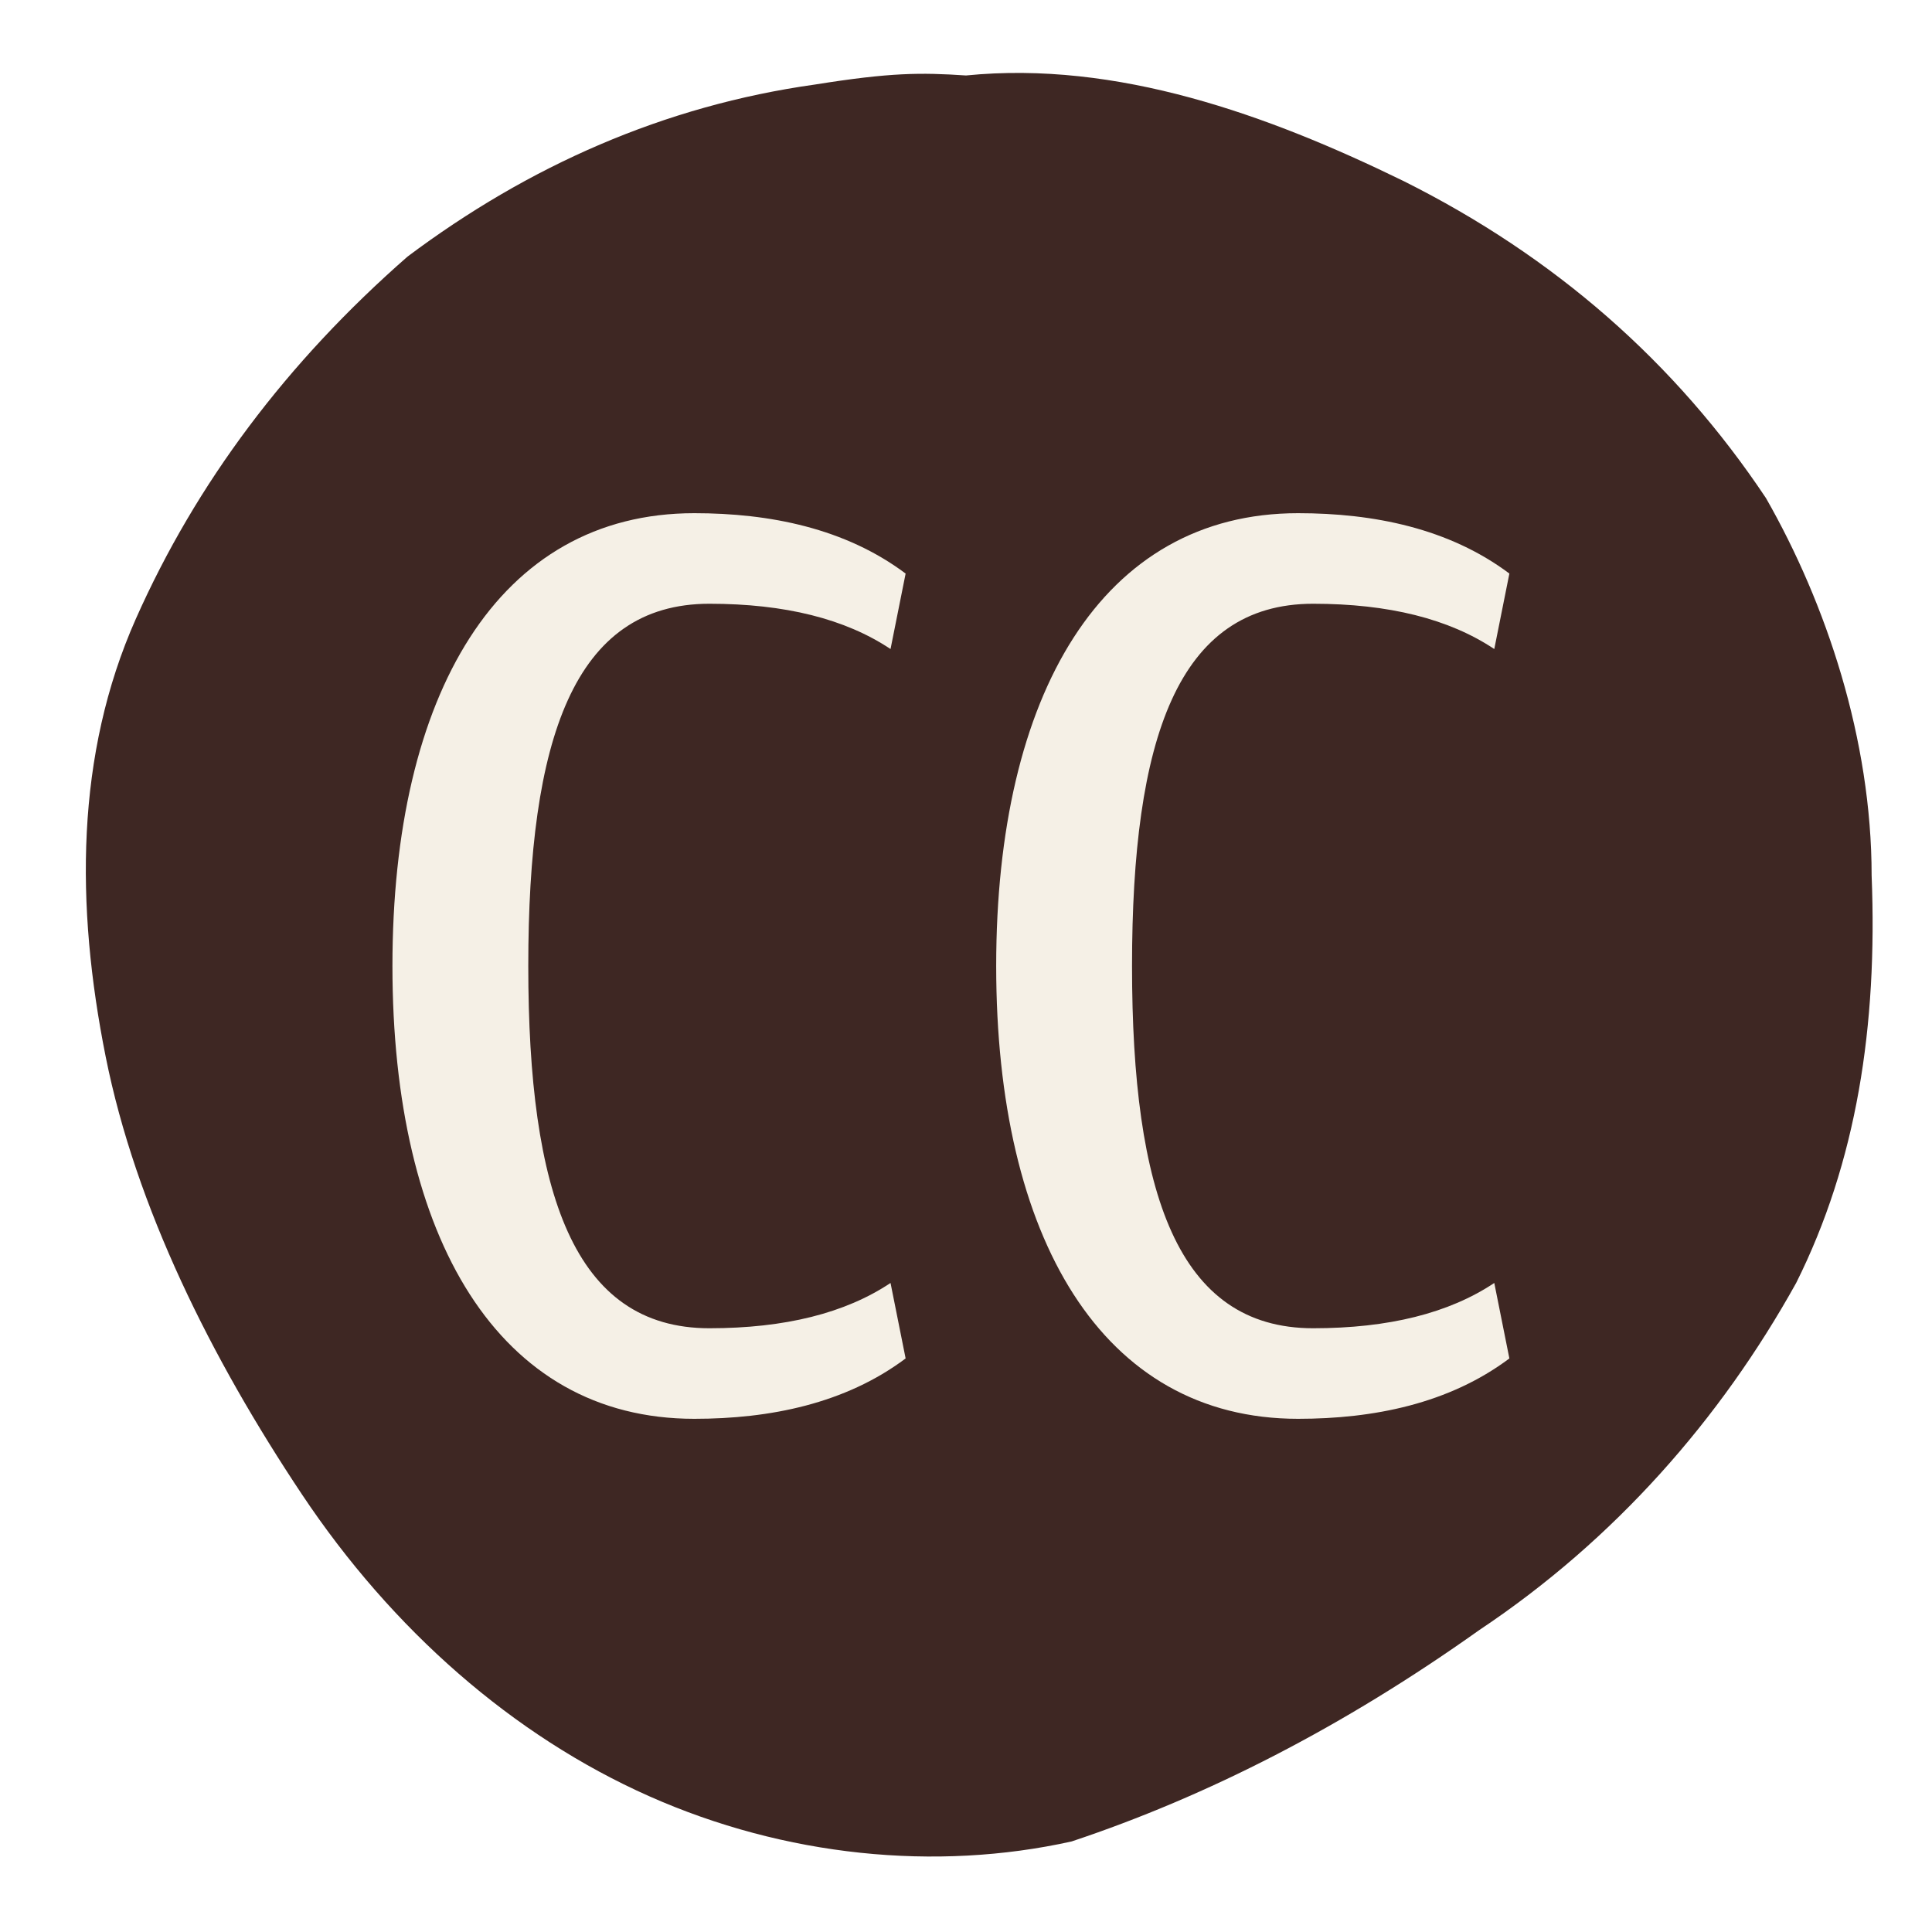
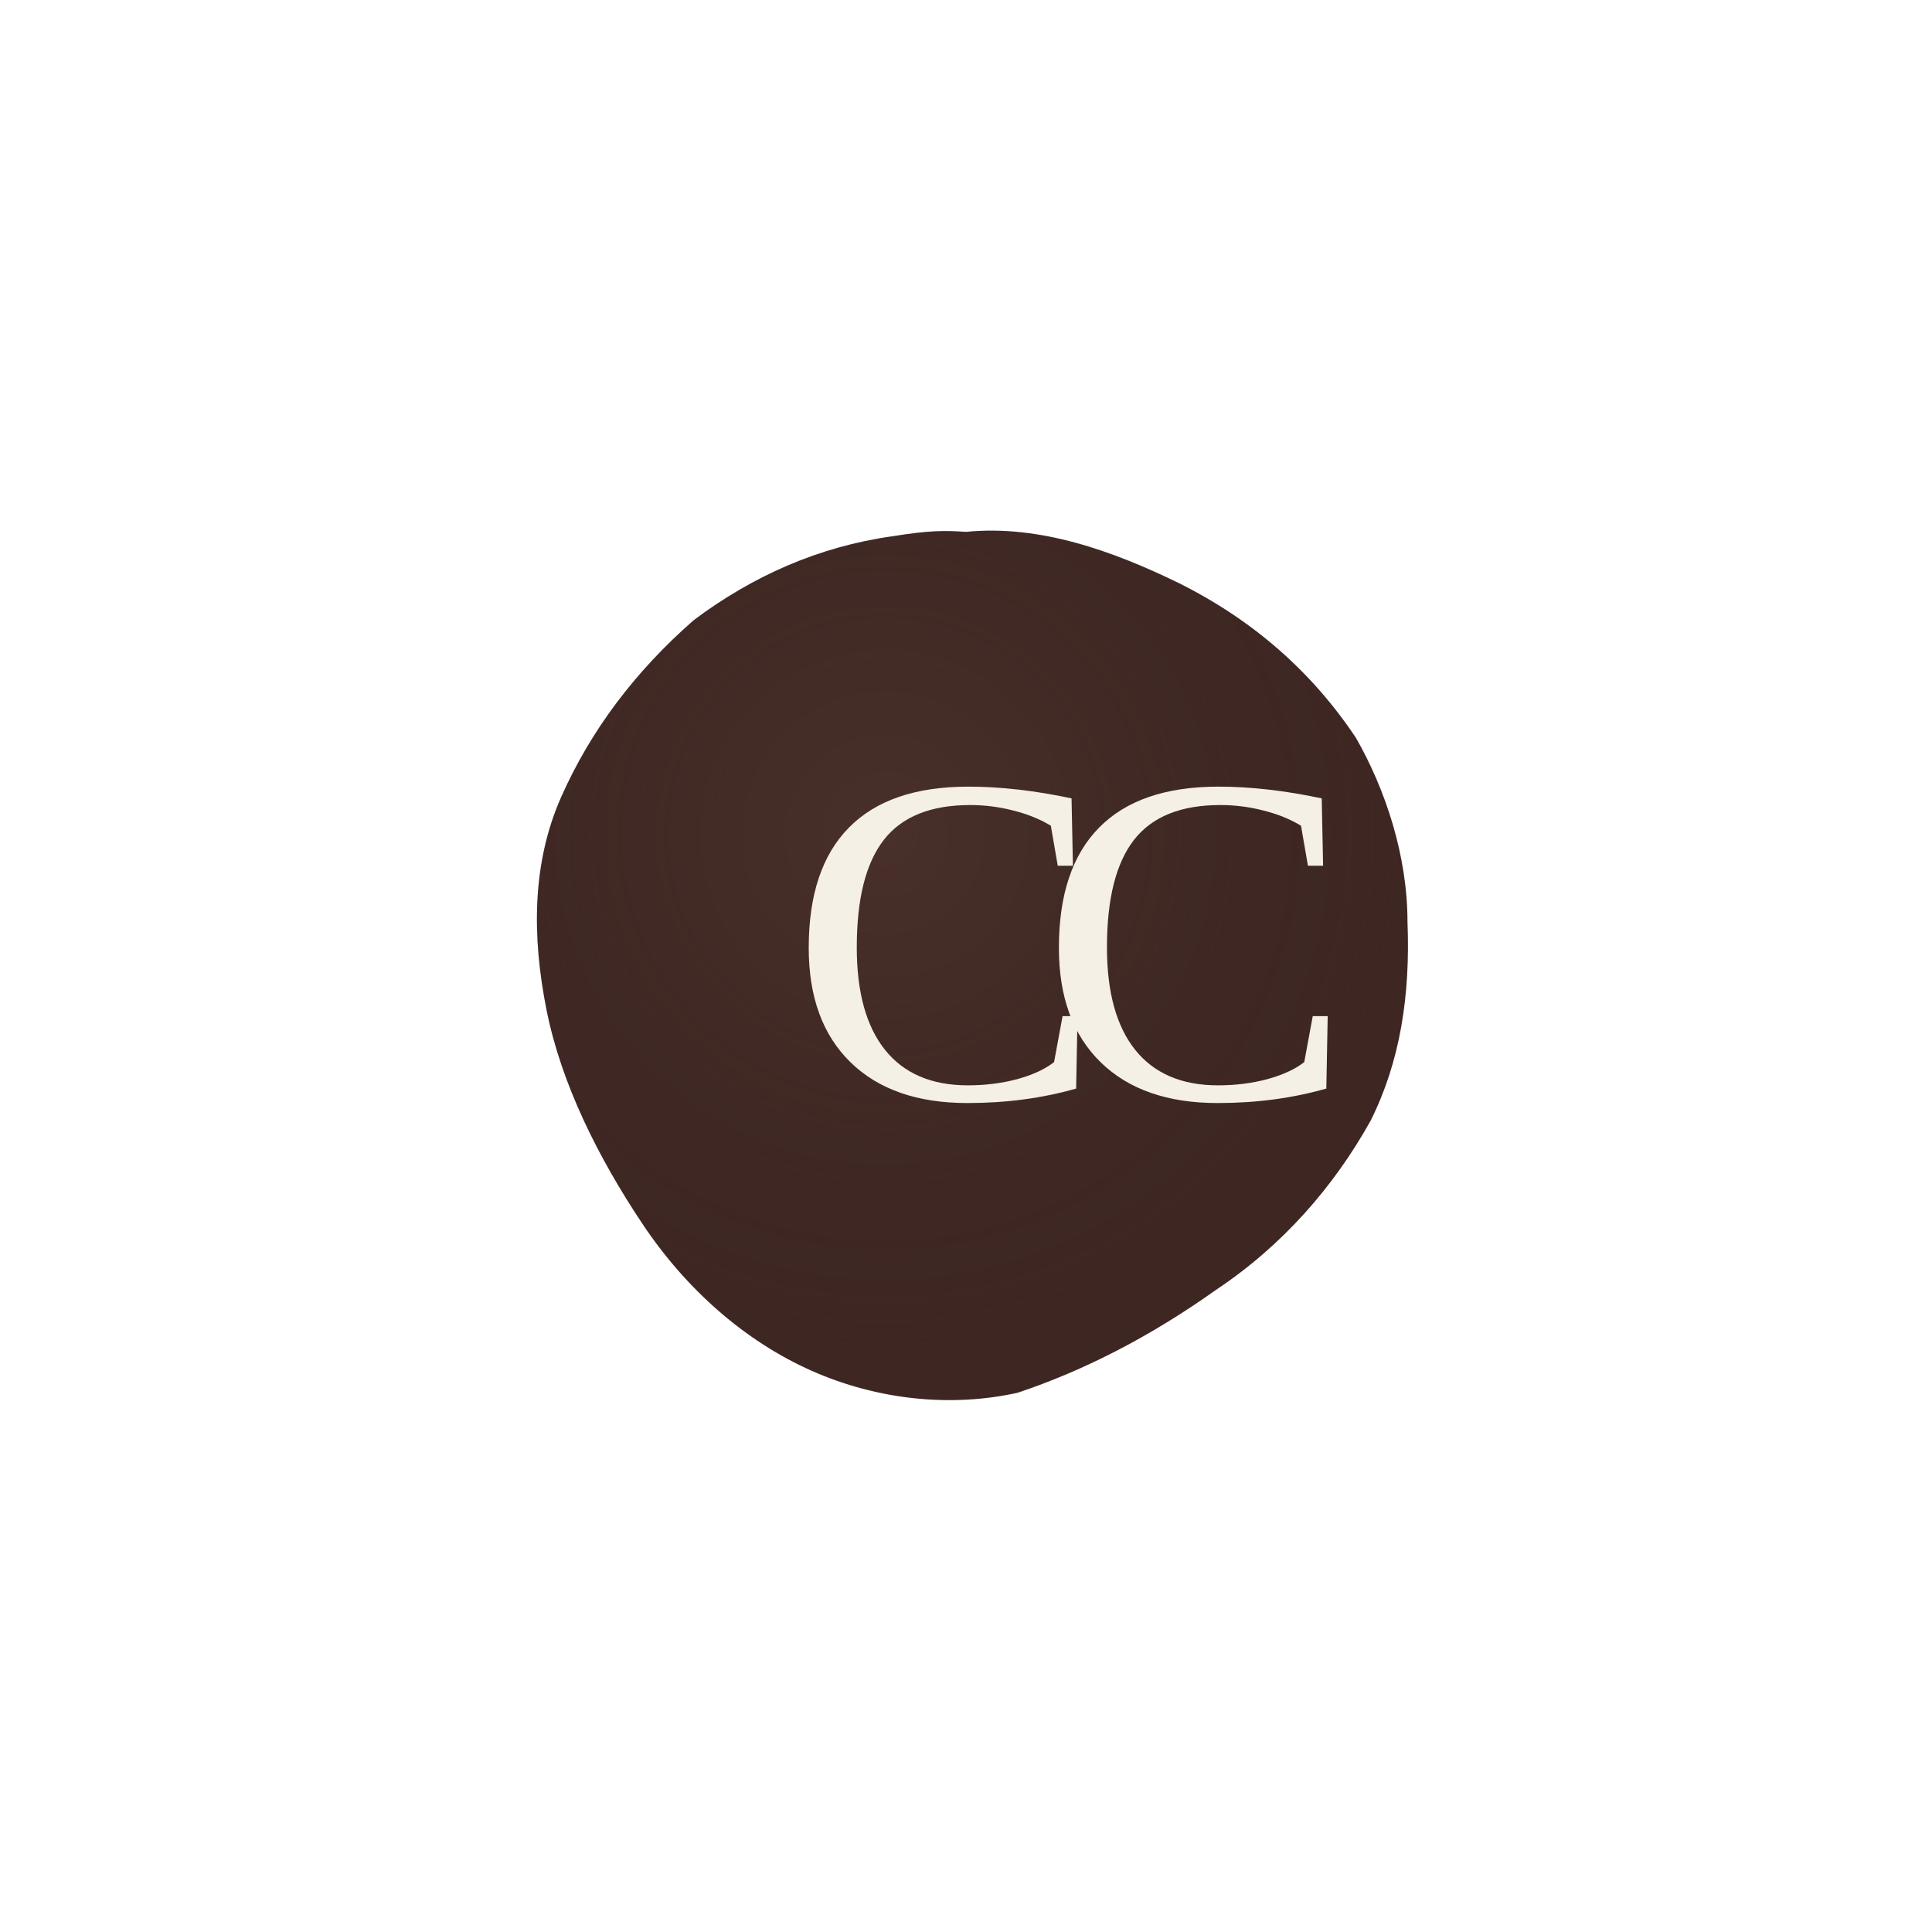
- <svg xmlns="http://www.w3.org/2000/svg" viewBox="0 0 64 64" width="64" height="64">
-   <path d="M 32 2.5 C 37 2, 42 3.8, 46.5 6 C 51.5 8.5, 55.5 12, 58.5 16.5 C 60.5 20, 62 24.5, 62 29 C 62.2 34, 61.5 38.5, 59.5 42.5 C 57 47, 53.5 51, 49 54 C 44.5 57.2, 40 59.5, 35.5 61 C 31 62, 26 61.5, 21.5 59.5 C 17 57.5, 13 54, 10 49.5 C 7 45, 4.5 40, 3.5 35 C 2.5 30, 2.5 25, 4.5 20.5 C 6.5 16, 9.5 12, 13.5 8.5 C 17.5 5.5, 22 3.5, 27 2.8 C 29.5 2.4, 30.5 2.4, 32 2.5 Z" fill="#3E2723" />
-   <path d="M 30 19 C 28 17.5, 25.5 17, 23 17 C 16.5 17, 13 23, 13 32 C 13 41, 16.5 47, 23 47 C 25.5 47, 28 46.5, 30 45 L 29.5 42.5 C 28 43.5, 26 44, 23.5 44 C 19 44, 17.5 39.5, 17.5 32 C 17.5 24.5, 19 20, 23.5 20 C 26 20, 28 20.5, 29.5 21.5 Z" fill="#F5F0E6" />
-   <path d="M 50 19 C 48 17.5, 45.5 17, 43 17 C 36.5 17, 33 23, 33 32 C 33 41, 36.5 47, 43 47 C 45.5 47, 48 46.5, 50 45 L 49.5 42.5 C 48 43.5, 46 44, 43.5 44 C 39 44, 37.5 39.5, 37.5 32 C 37.5 24.5, 39 20, 43.5 20 C 46 20, 48 20.5, 49.5 21.5 Z" fill="#F5F0E6" />
+ <svg xmlns="http://www.w3.org/2000/svg" viewBox="0 0 512 512" width="512" height="512">
+   <defs>
+     <radialGradient id="sealGlow" cx="0.4" cy="0.35" r="0.6">
+       <stop offset="0%" stop-color="#5D4037" stop-opacity="0.35" />
+       <stop offset="100%" stop-color="#3E2723" stop-opacity="0" />
+     </radialGradient>
+   </defs>
+   <g transform="translate(256, 256) scale(3.9) translate(-32, -32)">
+     <path d="M 32 2.5 C 37 2, 42 3.8, 46.5 6 C 51.5 8.5, 55.5 12, 58.5 16.5 C 60.5 20, 62 24.5, 62 29 C 62.2 34, 61.5 38.5, 59.5 42.5 C 57 47, 53.5 51, 49 54 C 44.5 57.2, 40 59.5, 35.5 61 C 31 62, 26 61.5, 21.5 59.5 C 17 57.5, 13 54, 10 49.5 C 7 45, 4.5 40, 3.5 35 C 2.5 30, 2.5 25, 4.5 20.5 C 6.5 16, 9.5 12, 13.5 8.5 C 17.5 5.5, 22 3.5, 27 2.8 C 29.5 2.4, 30.5 2.4, 32 2.5 Z" fill="#3E2723" />
+     <path d="M 32 2.5 C 37 2, 42 3.8, 46.5 6 C 51.5 8.5, 55.5 12, 58.5 16.5 C 60.5 20, 62 24.5, 62 29 C 62.2 34, 61.5 38.5, 59.5 42.5 C 57 47, 53.5 51, 49 54 C 44.5 57.2, 40 59.5, 35.5 61 C 31 62, 26 61.5, 21.5 59.5 C 17 57.5, 13 54, 10 49.5 C 7 45, 4.5 40, 3.5 35 C 2.5 30, 2.5 25, 4.5 20.5 C 6.5 16, 9.5 12, 13.5 8.5 C 17.5 5.5, 22 3.5, 27 2.8 C 29.5 2.4, 30.5 2.4, 32 2.5 Z" fill="url(#sealGlow)" />
+     <text x="20" y="41" font-family="Georgia, 'Times New Roman', serif" font-size="32" font-weight="400" fill="#F5F0E6">C</text>
+     <text x="37" y="41" font-family="Georgia, 'Times New Roman', serif" font-size="32" font-weight="400" fill="#F5F0E6">C</text>
+   </g>
</svg>
